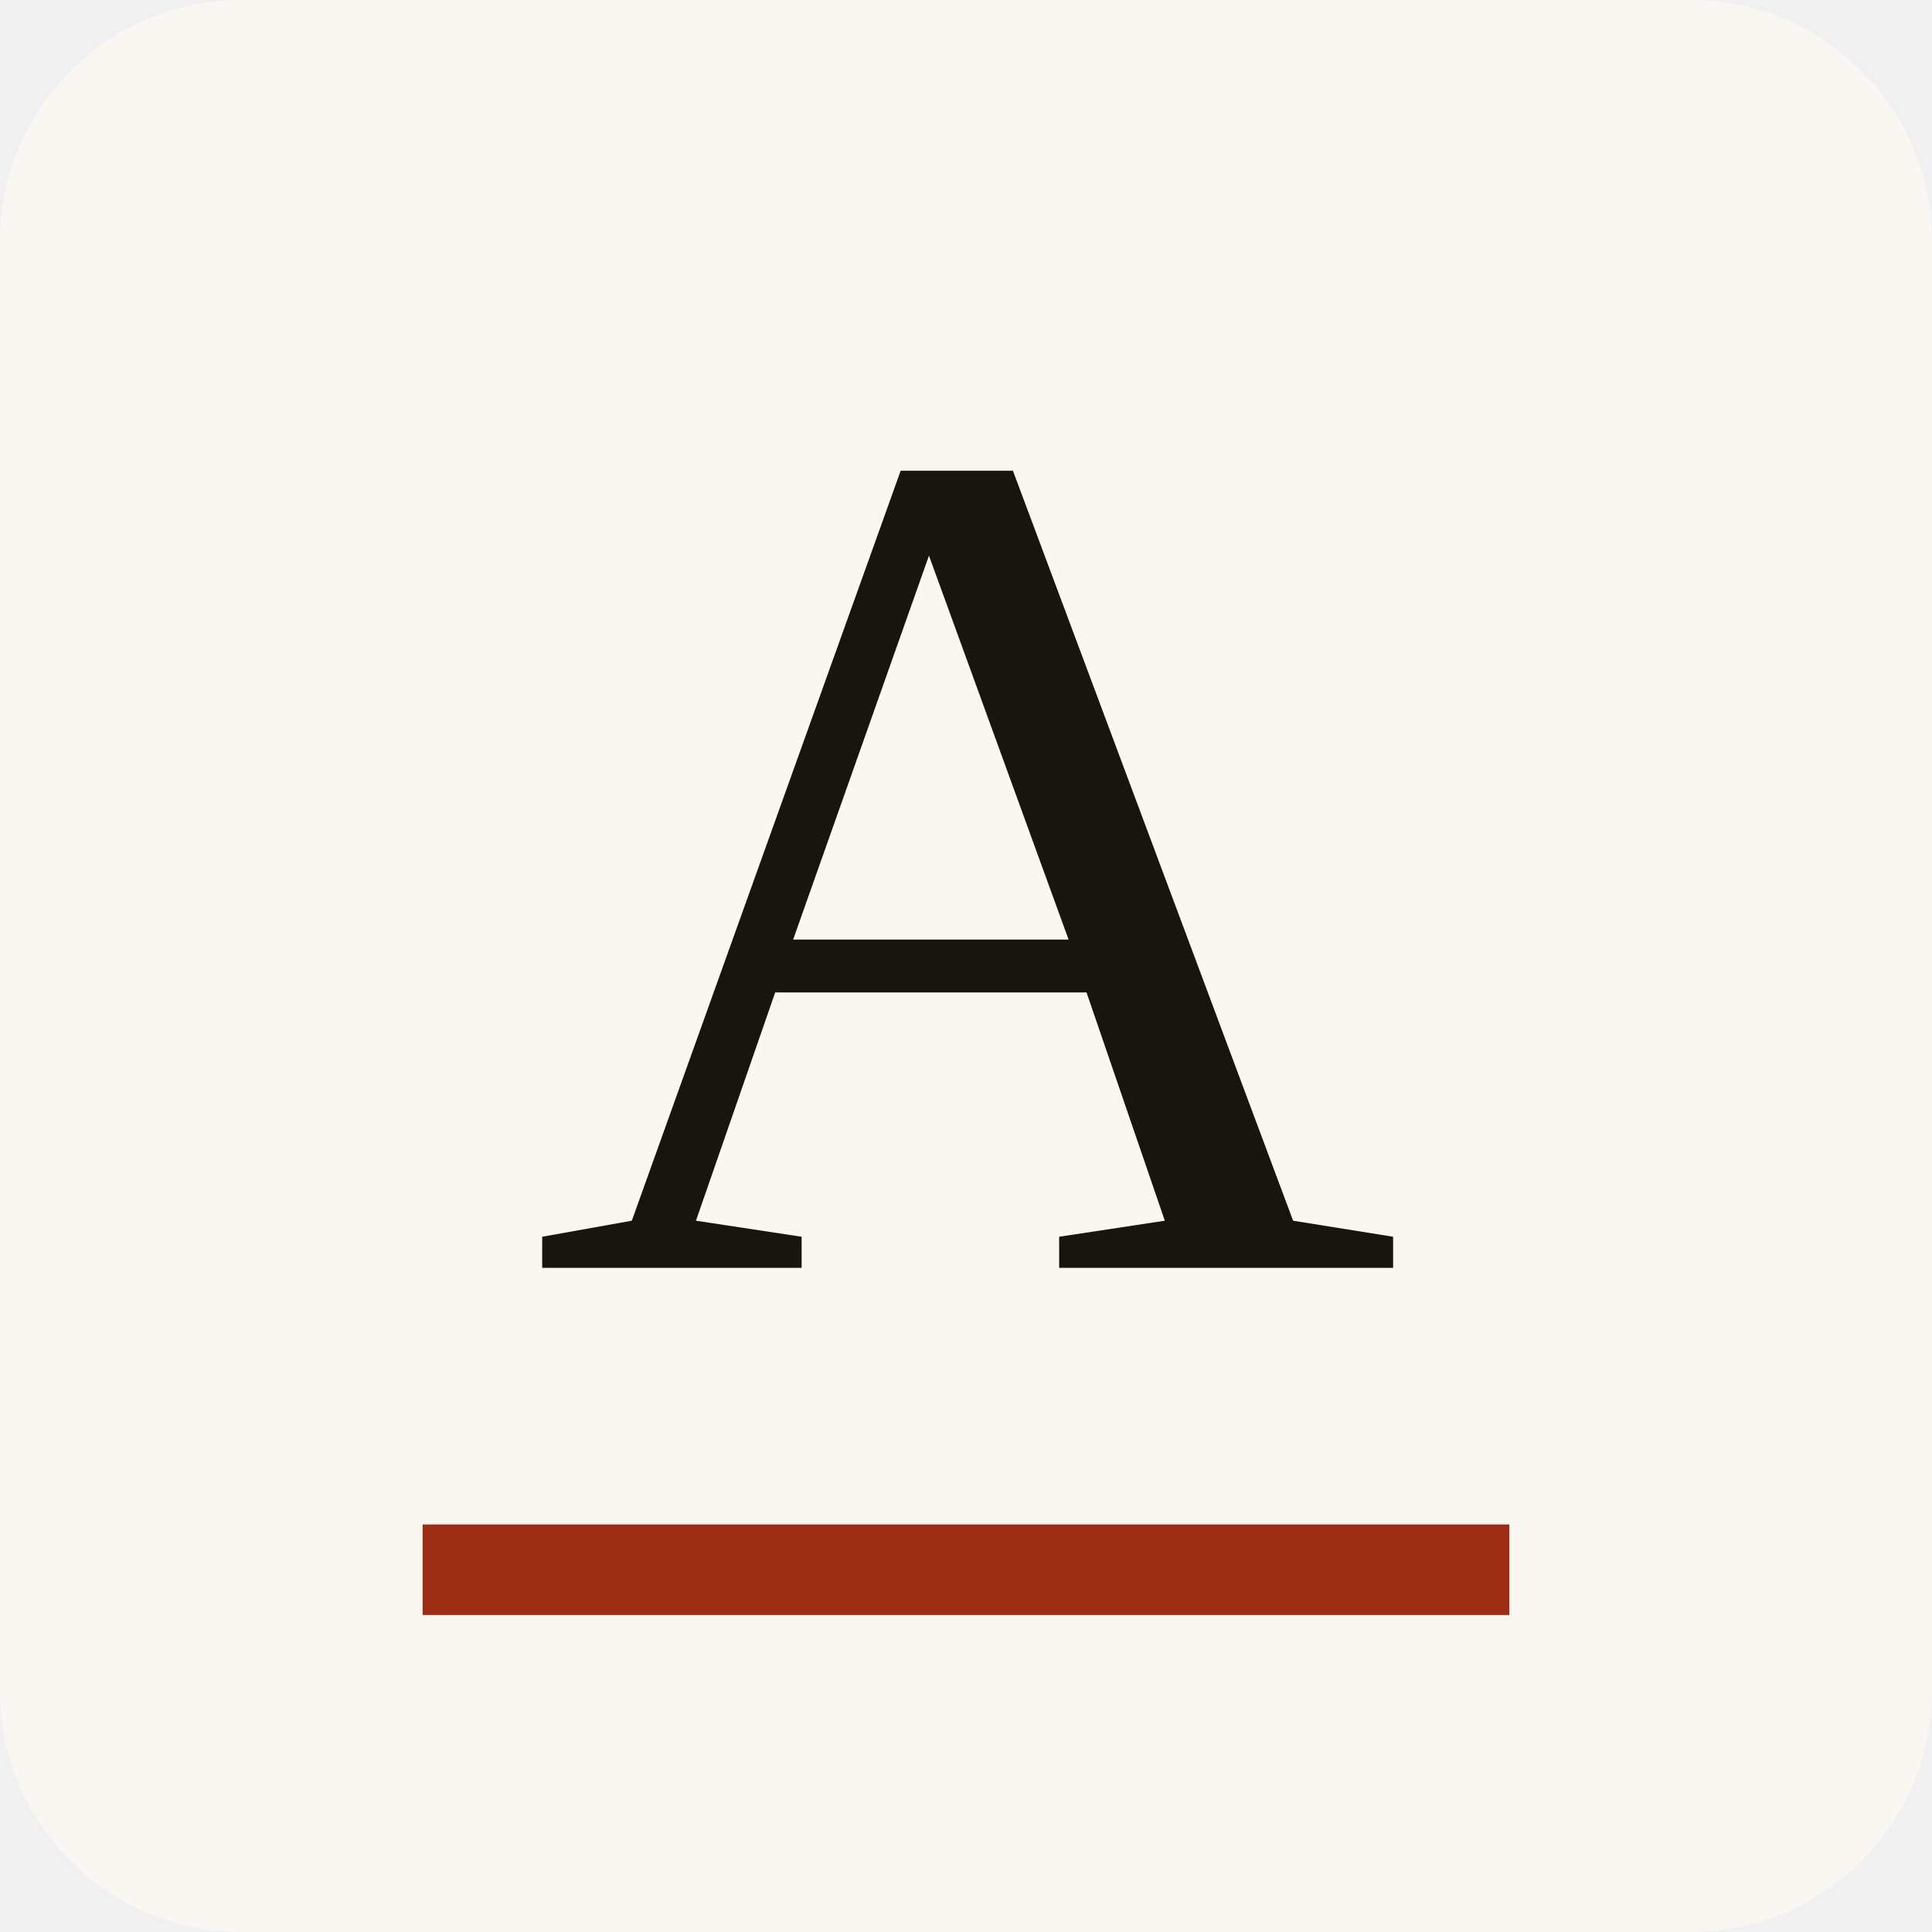
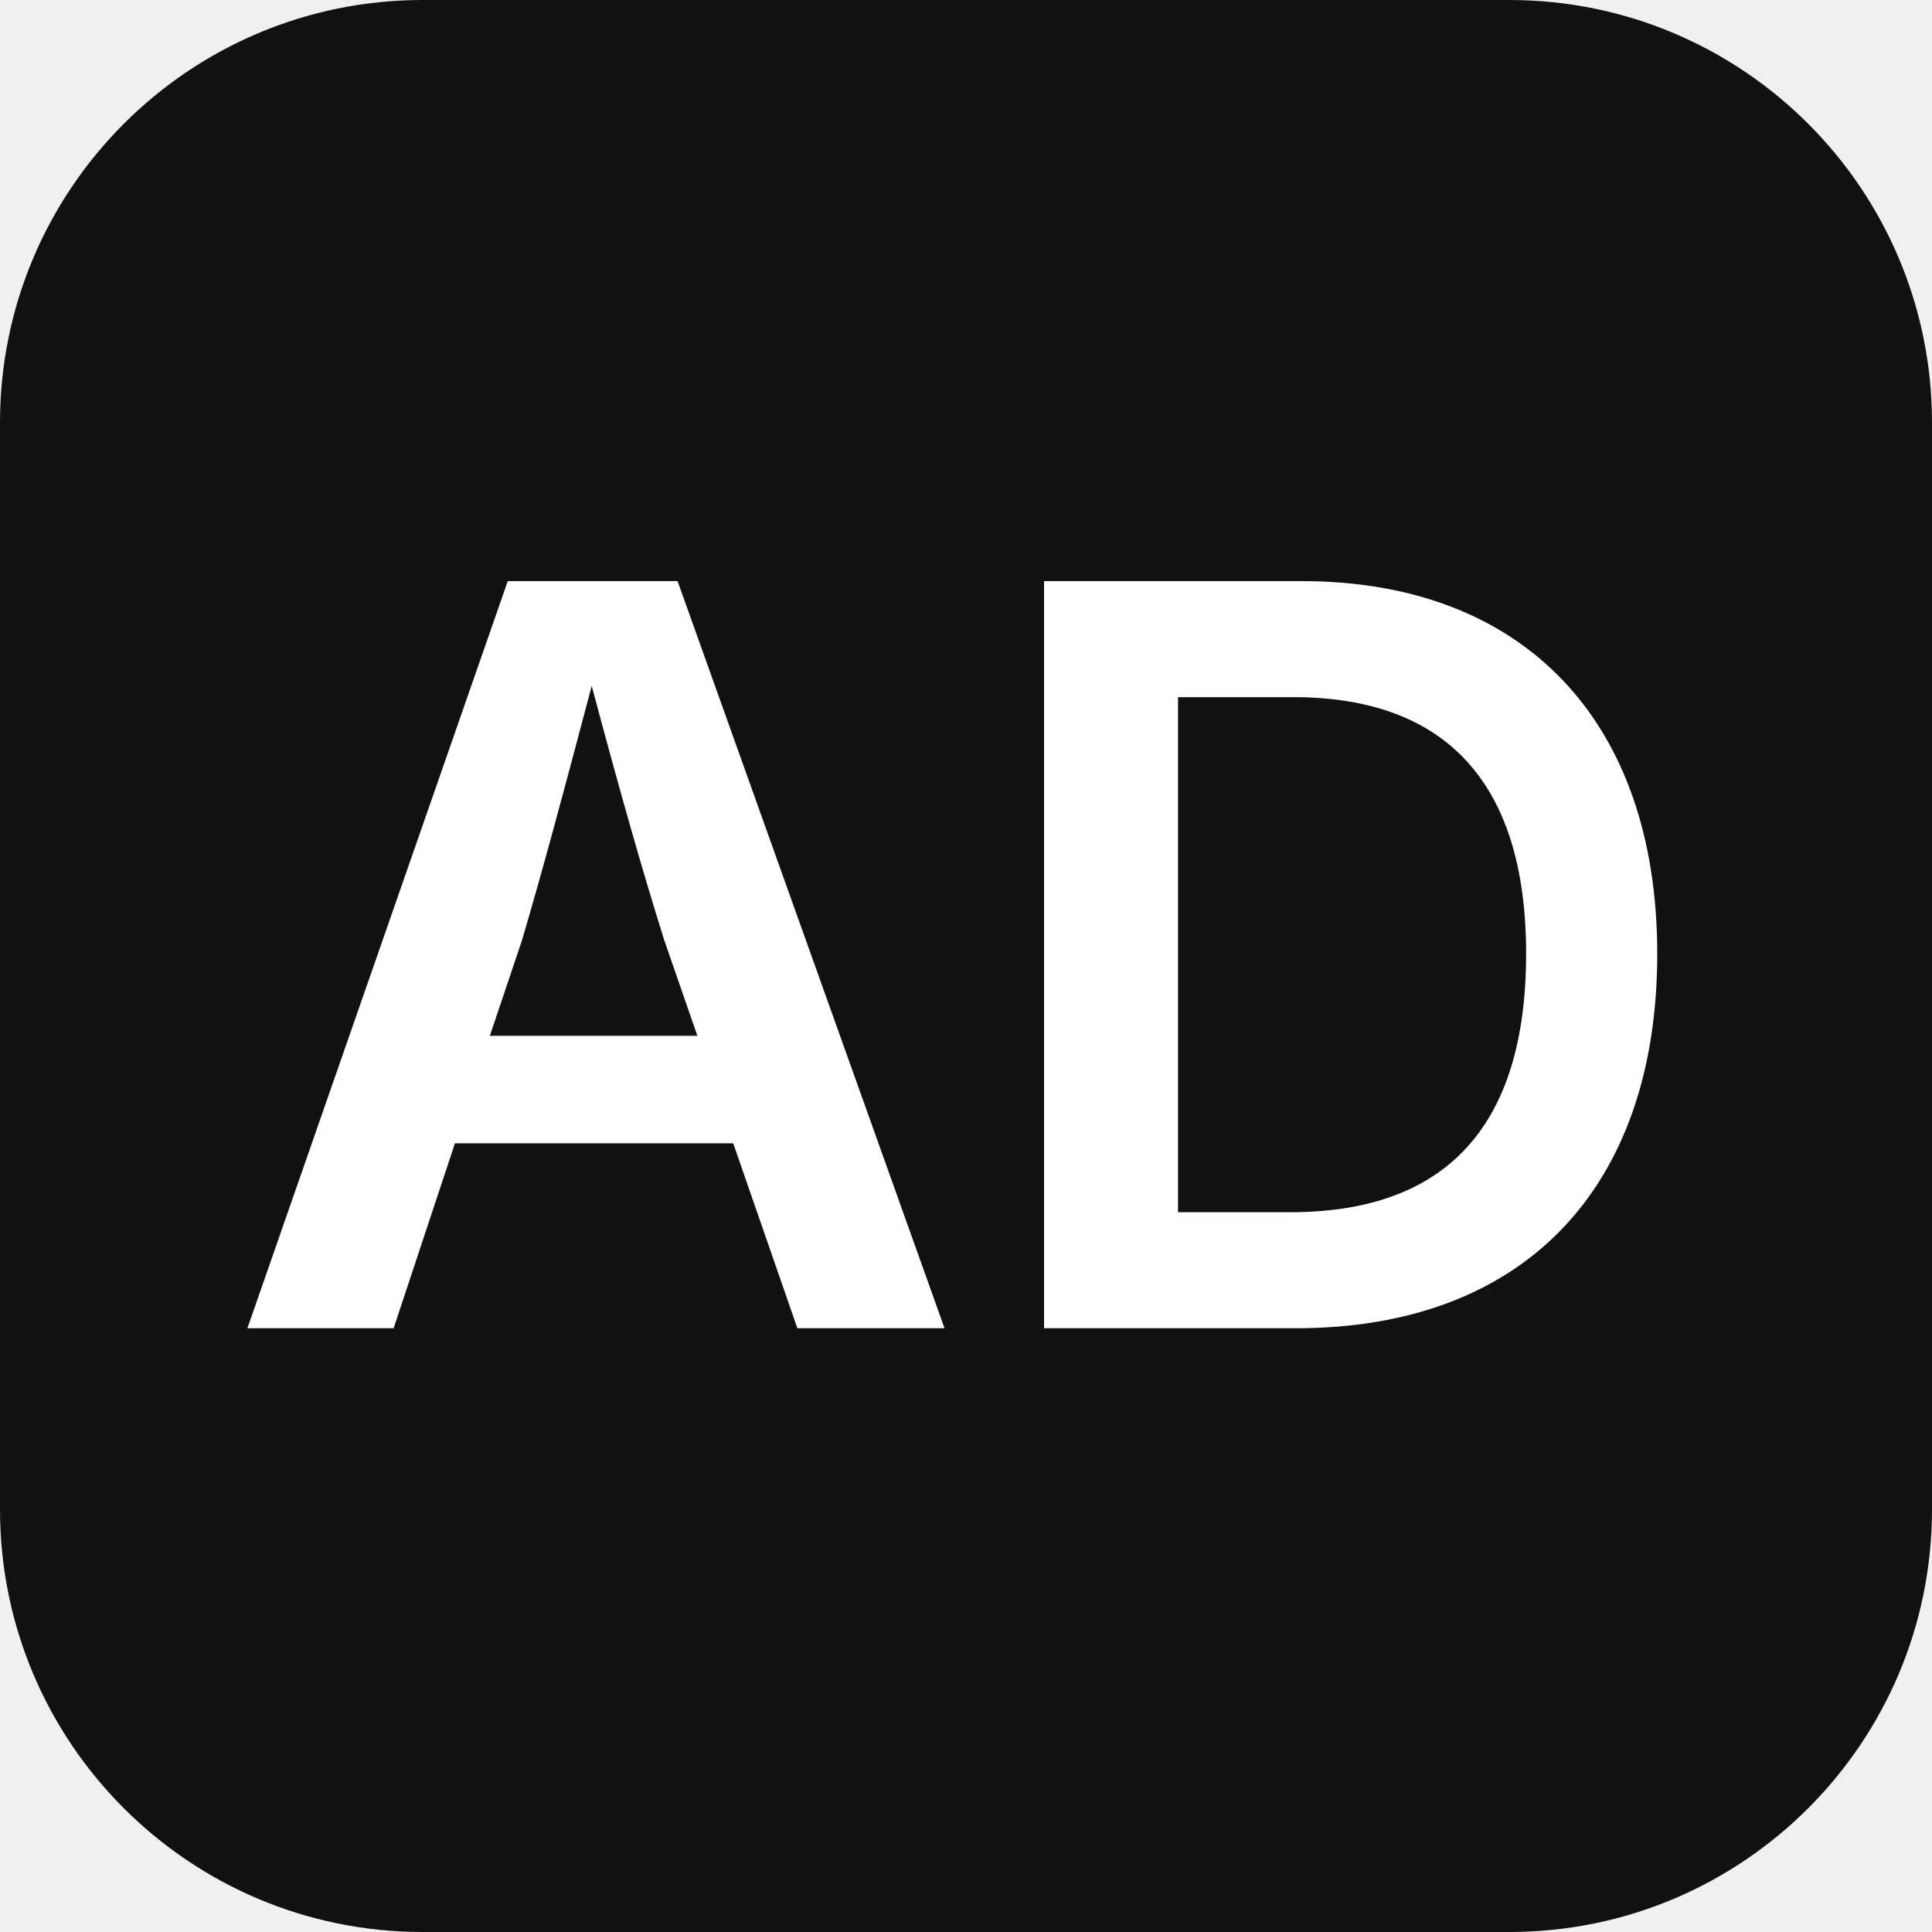
<svg xmlns="http://www.w3.org/2000/svg" viewBox="0 0 32 32">
-   <style>
-     rect { fill: #faf7f2 }
-     text { fill: #17150f }
-     line { stroke: #9c2c14 }
-     @media (prefers-color-scheme: dark) {
-       rect { fill: #100f0d }
-       text { fill: #ece7dc }
-       line { stroke: #e0674a }
-     }
-   </style>
-   <rect width="32" height="32" rx="4" />
-   <text x="16" y="21" text-anchor="middle" font-family="Georgia, 'Times New Roman', serif" font-size="20">A</text>
-   <line x1="7" y1="26" x2="25" y2="26" stroke-width="1.5" />
+   <rect width="32" height="32" rx="7" fill="#111" />
+   <text x="16" y="22" text-anchor="middle" font-family="Inter, system-ui, -apple-system, 'Segoe UI', Arial, sans-serif" font-size="17" font-weight="600" fill="#fff">AD</text>
</svg>
